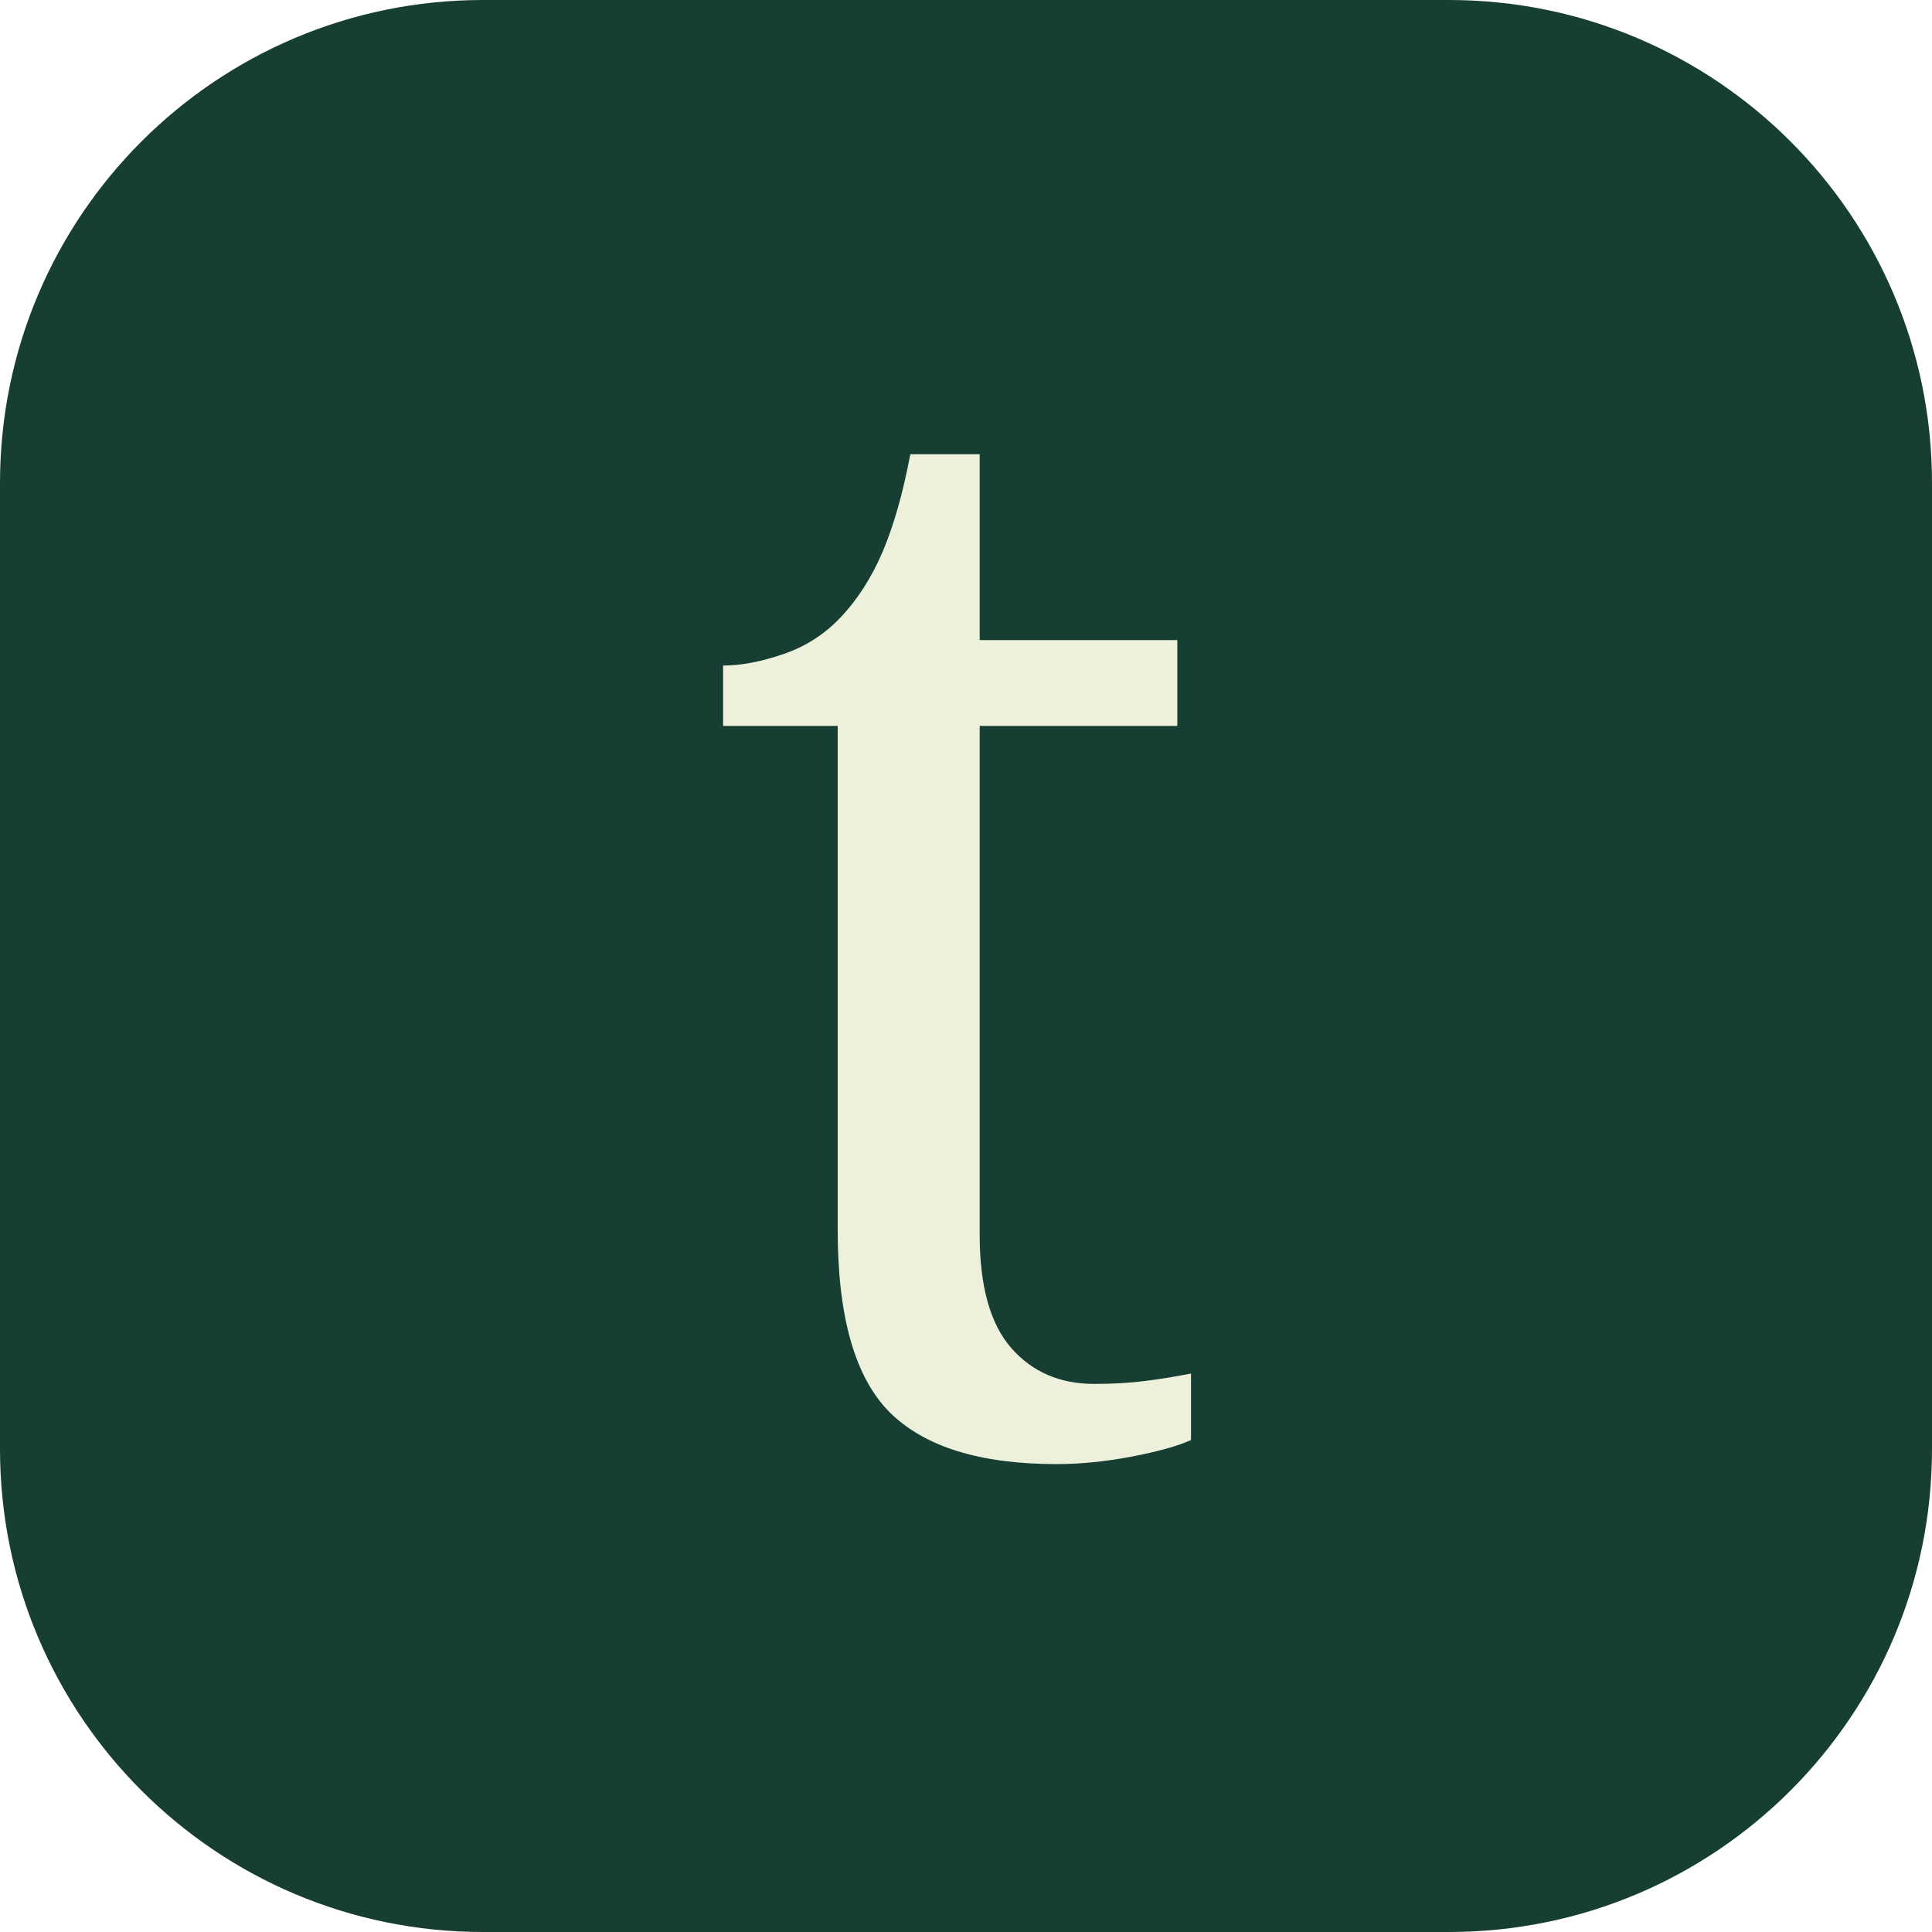
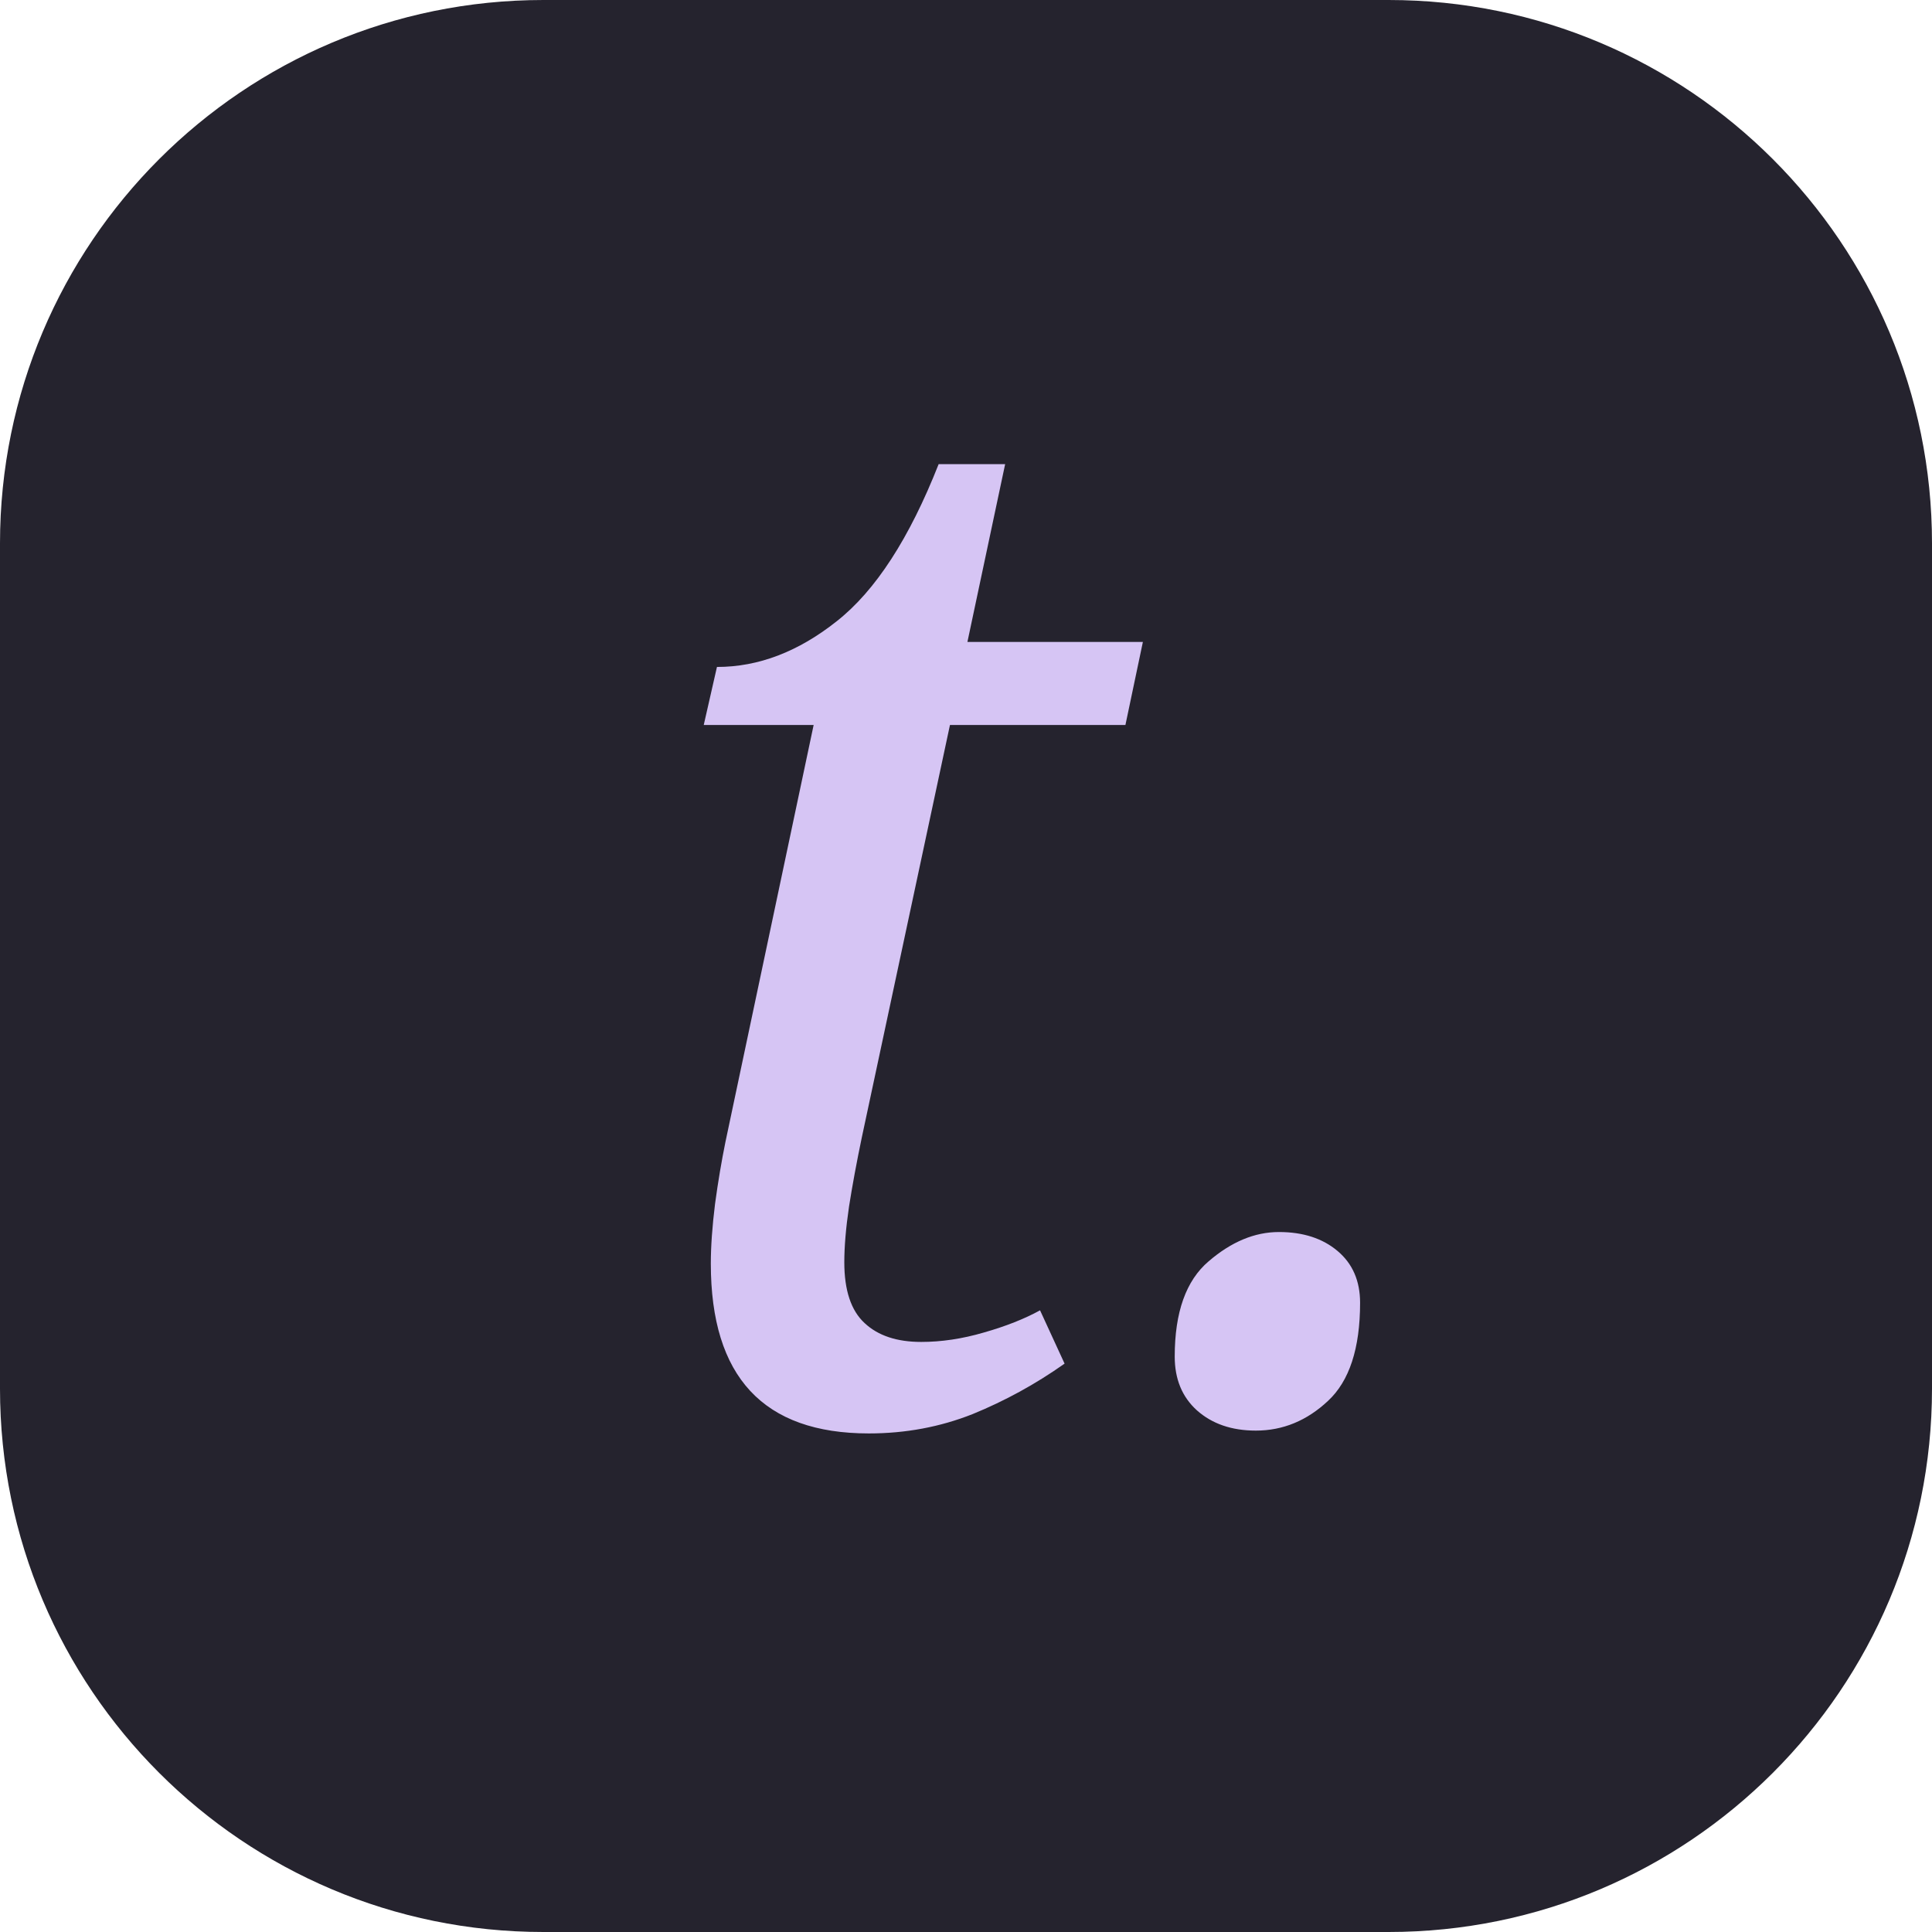
<svg xmlns="http://www.w3.org/2000/svg" viewBox="0 0 64 64">
-   <rect width="64" height="64" rx="16" fill="#173e32" />
-   <text x="23" y="48" fill="#edf0da" font-family="Georgia" font-size="50">t</text>
+   <rect width="64" height="64" rx="18" fill="#25232e" />
+   <text x="20" y="47" fill="#d6c5f4" font-family="Georgia" font-style="italic" font-size="48">t.</text>
</svg>
